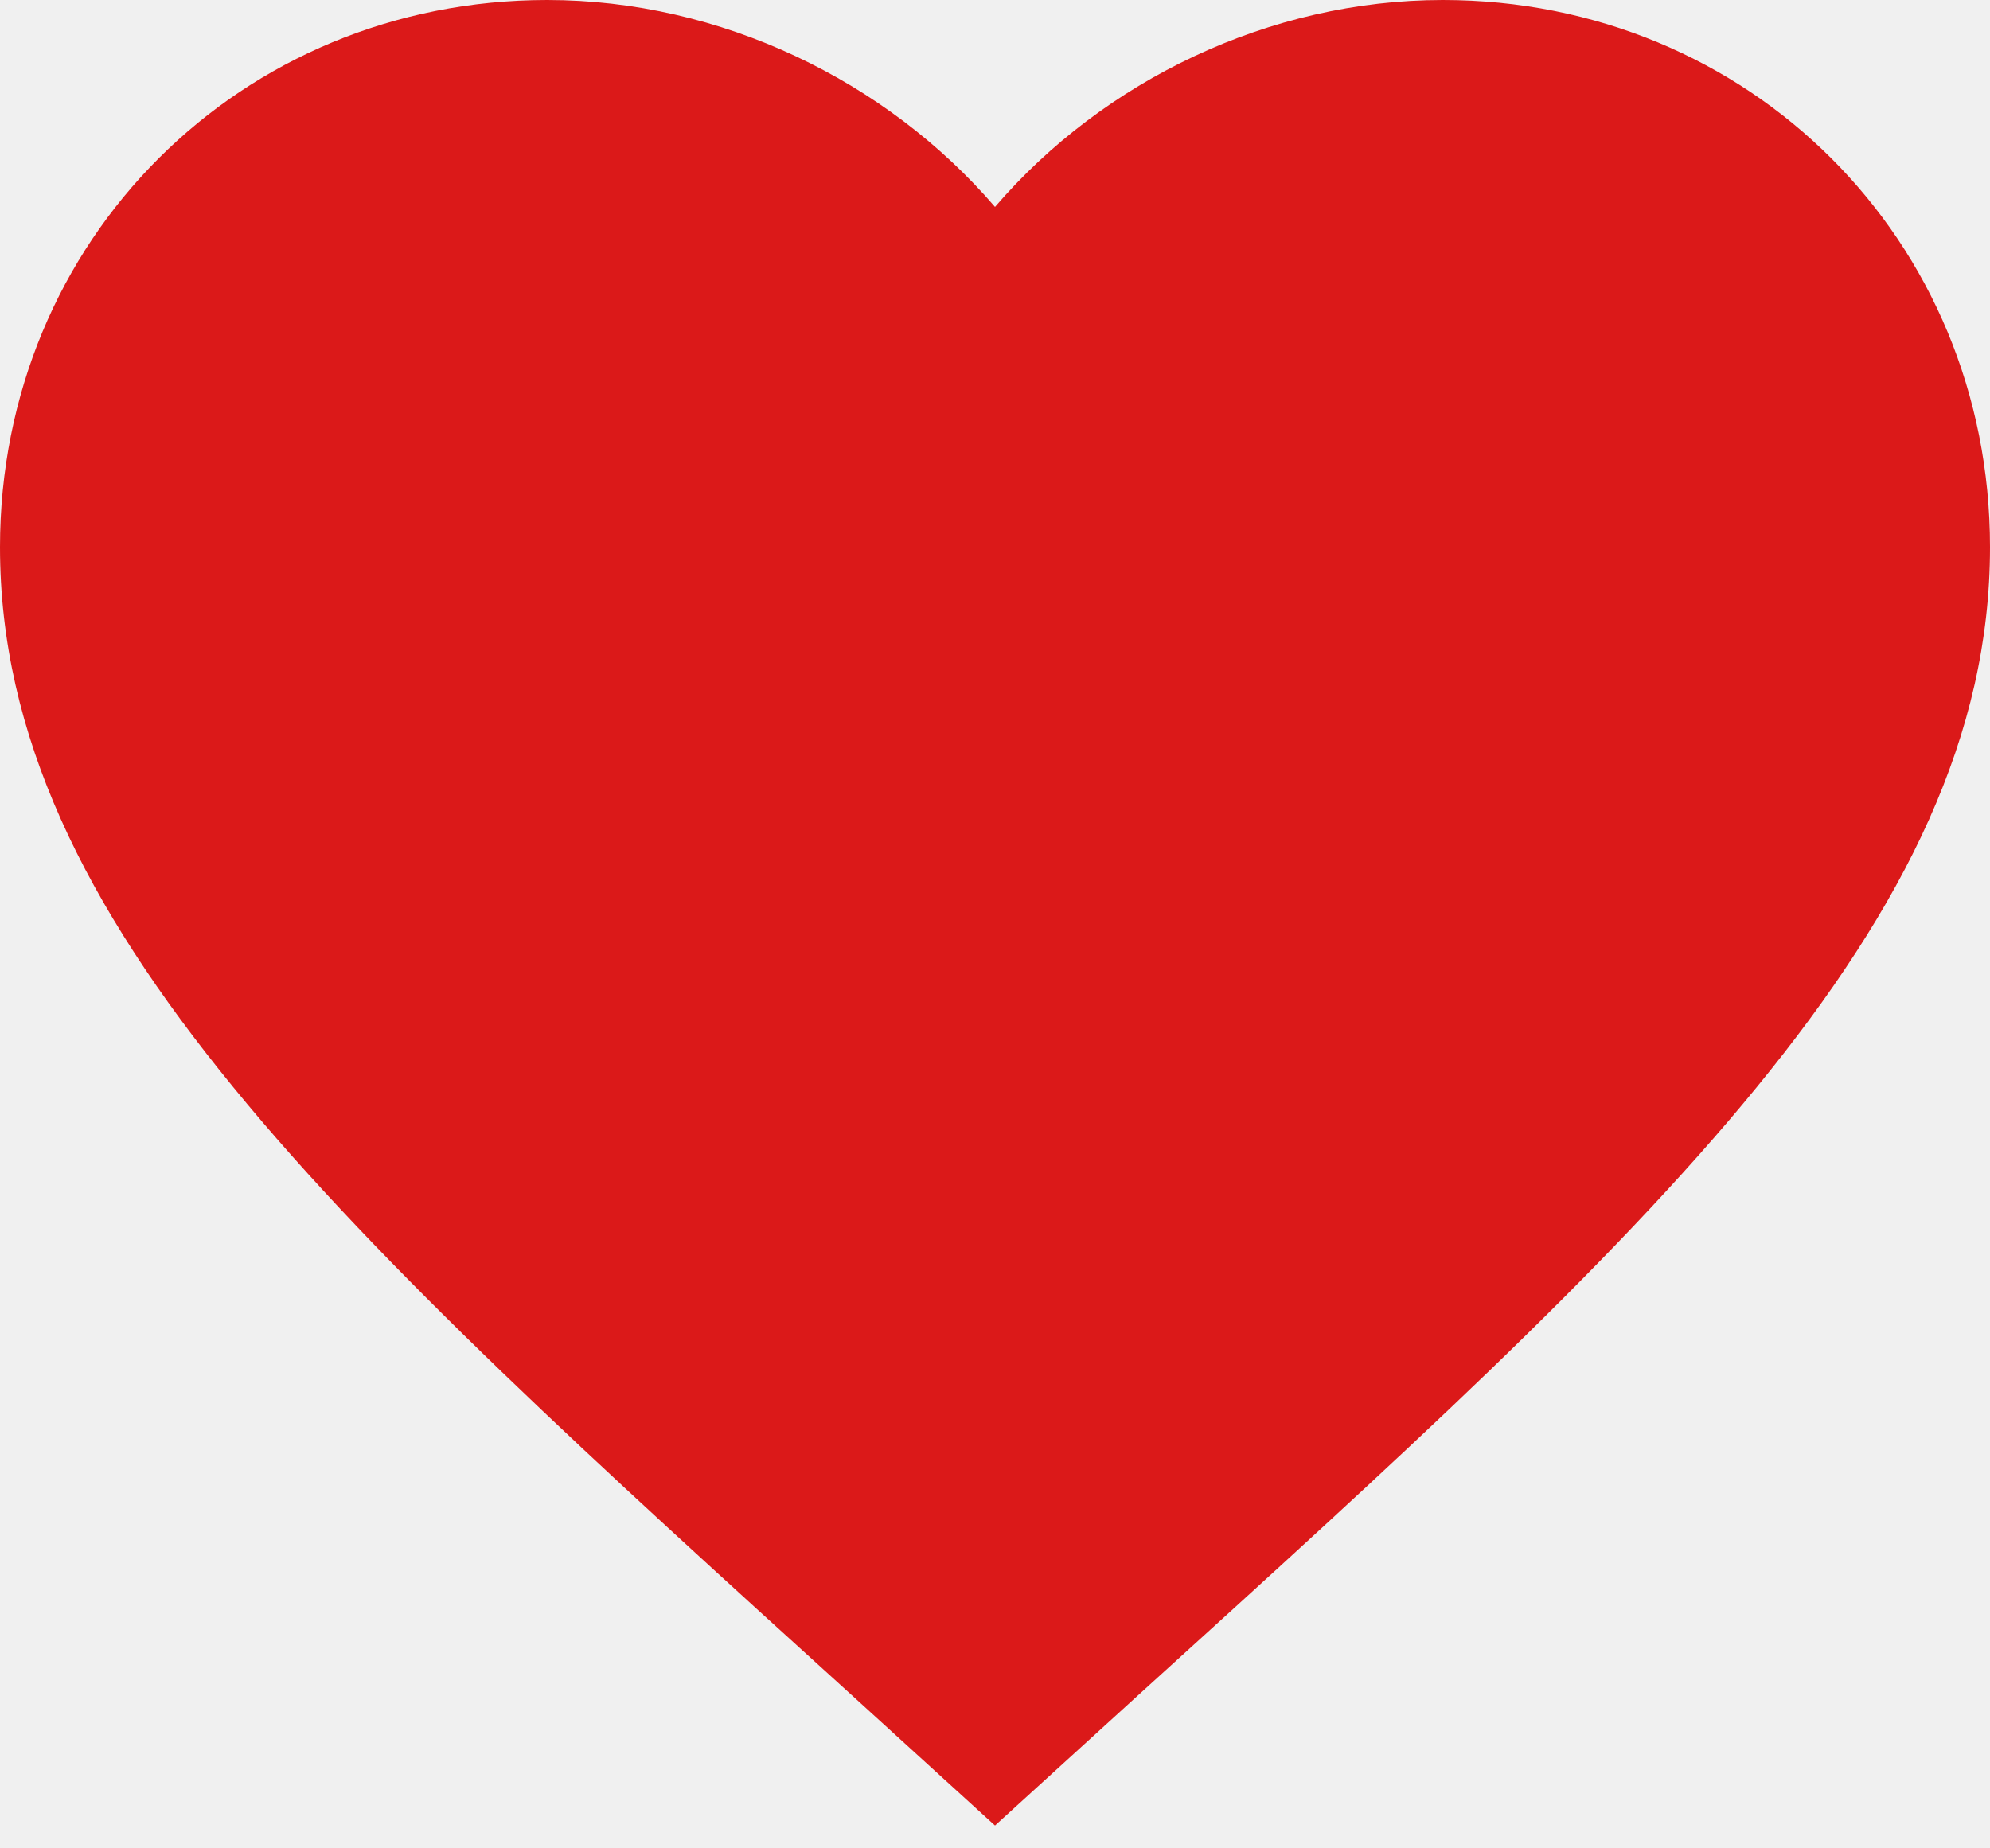
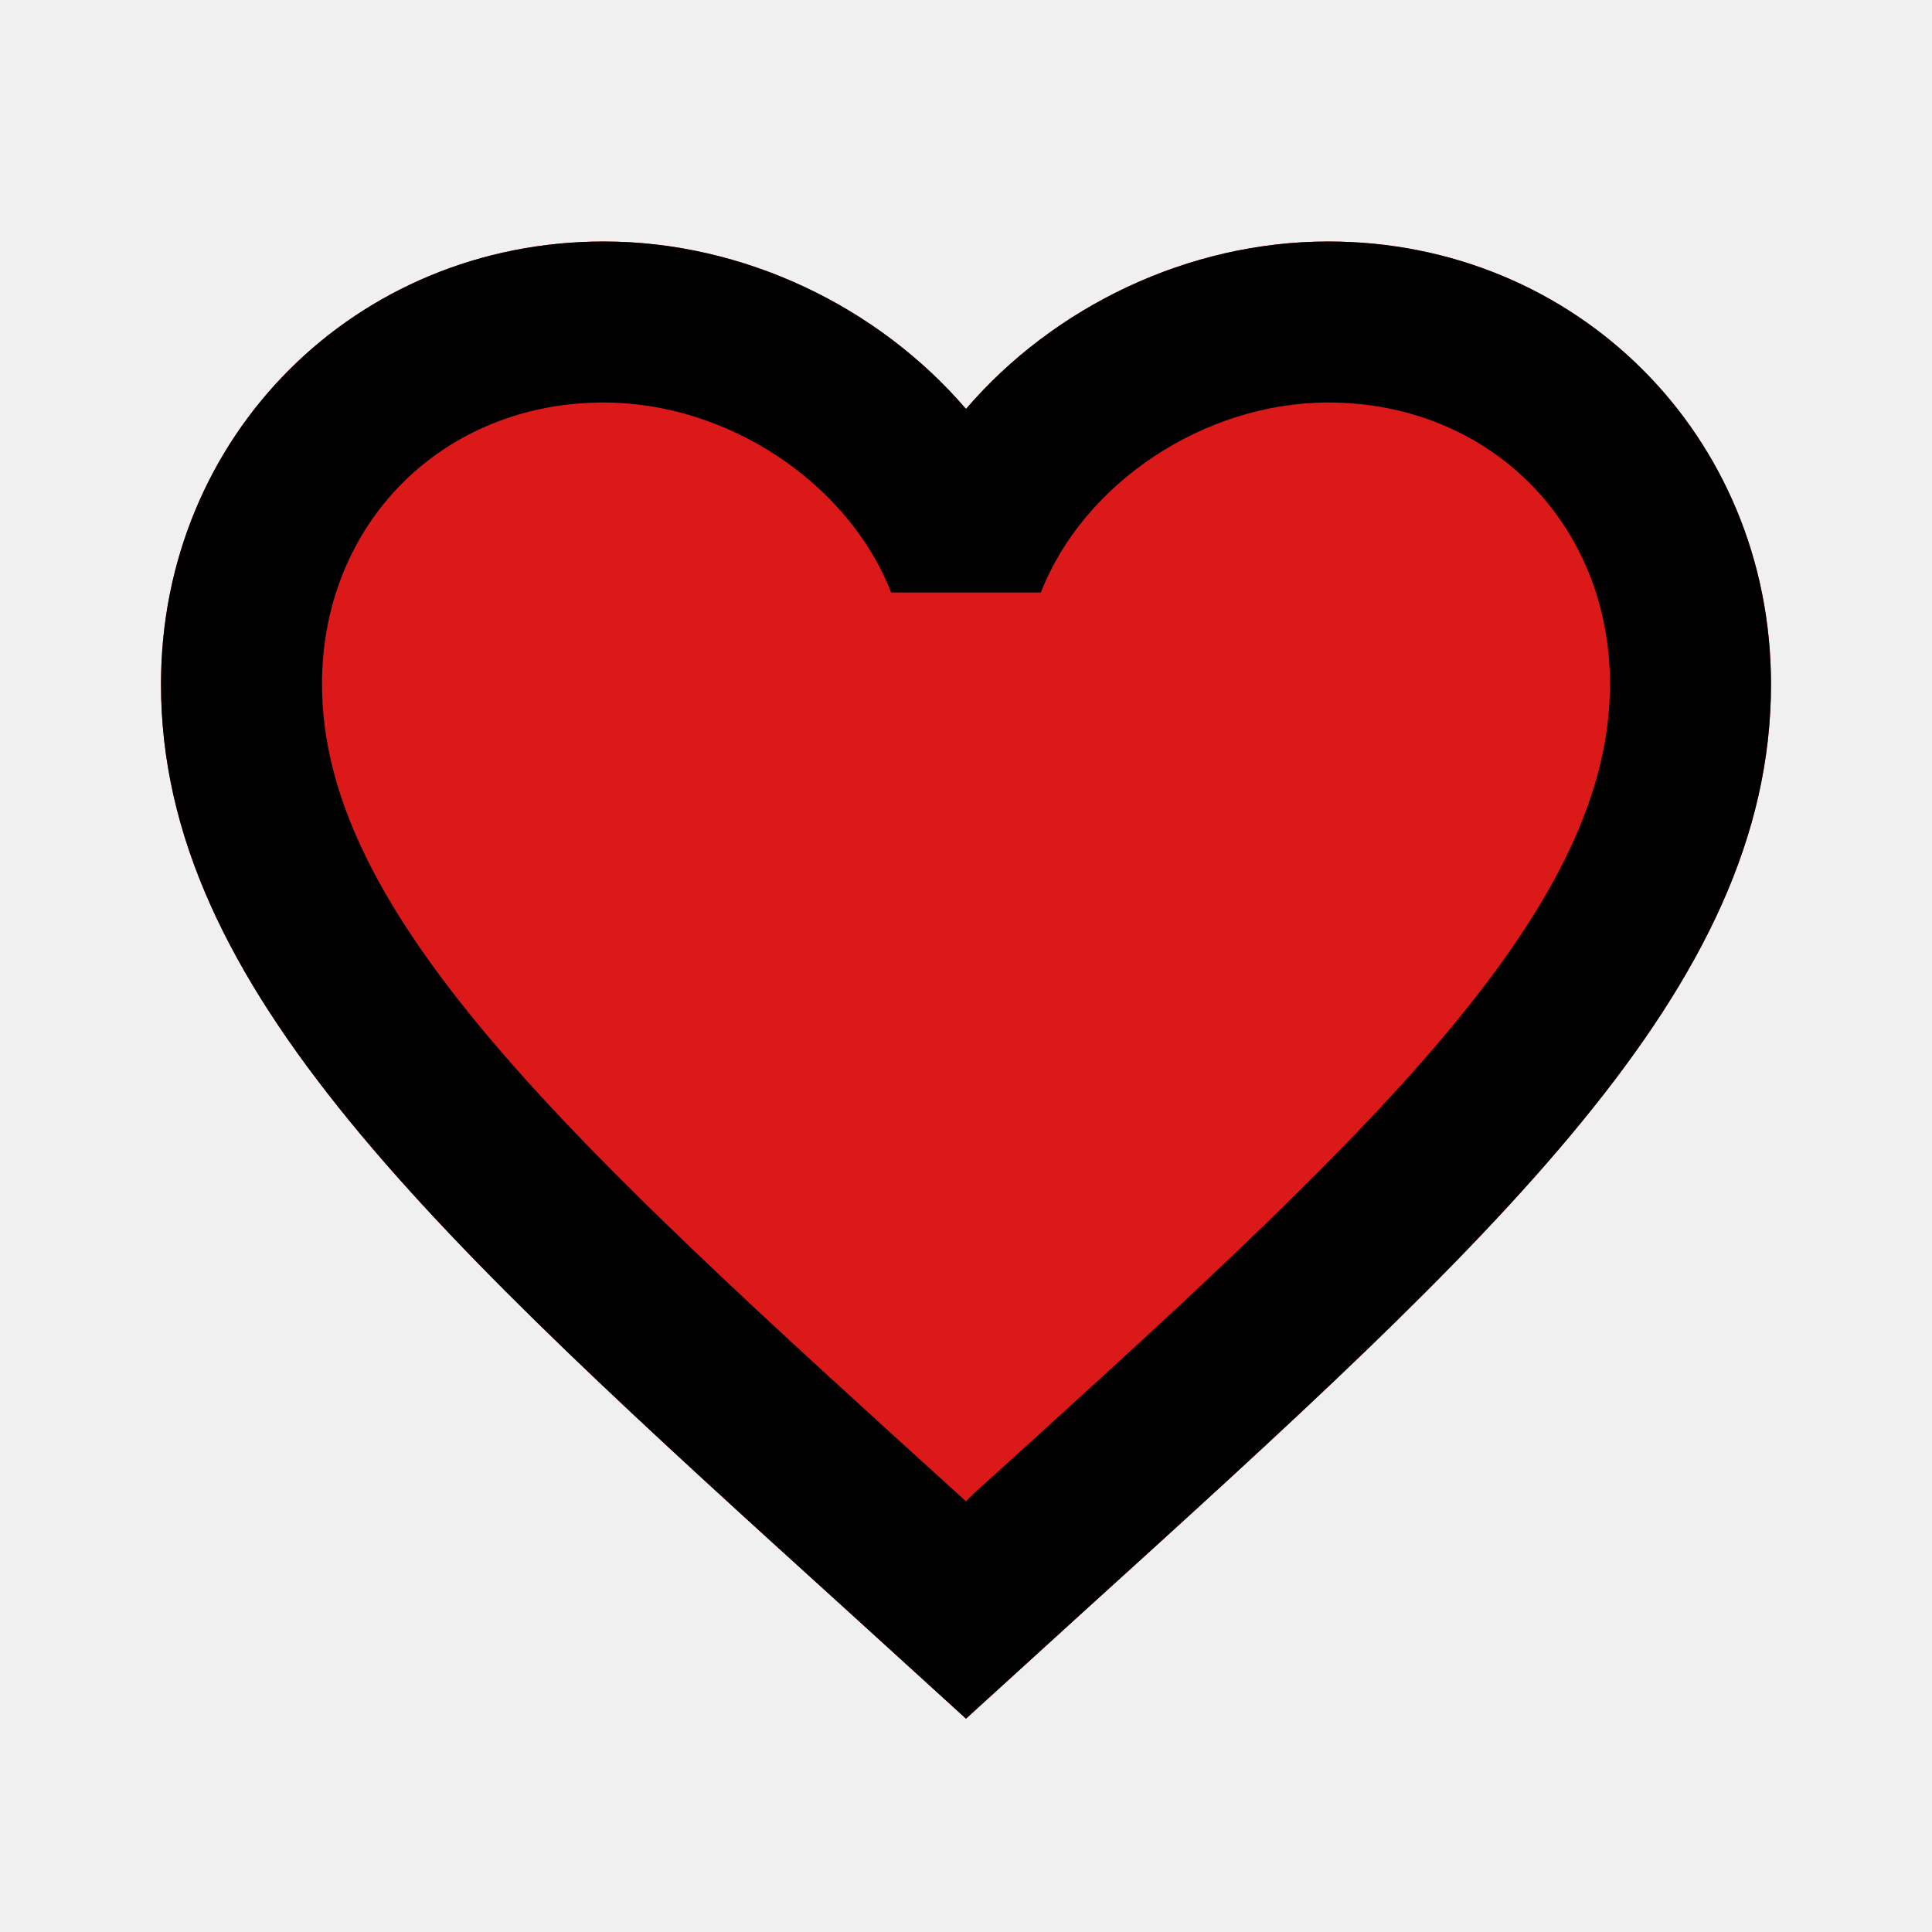
- <svg xmlns="http://www.w3.org/2000/svg" width="70" height="65" viewBox="0 0 70 65" fill="none">
-   <path d="M35 64.225L29.925 59.605C11.9 43.26 0 32.445 0 19.25C0 8.435 8.47 0 19.25 0C25.34 0 31.185 2.835 35 7.28C38.815 2.835 44.66 0 50.75 0C61.53 0 70 8.435 70 19.25C70 32.445 58.1 43.26 40.075 59.605L35 64.225Z" fill="#DB1919" />
+ <svg xmlns="http://www.w3.org/2000/svg" width="84" height="84" viewBox="0 0 84 84" fill="none">
+   <g clip-path="url(#clip0_172_552)">
+     <path d="M42 74.725L36.925 70.105C18.9 53.76 7 42.945 7 29.75C7 18.935 15.47 10.5 26.25 10.5C32.34 10.5 38.185 13.335 42 17.78C45.815 13.335 51.66 10.5 57.75 10.5C68.53 10.5 77 18.935 77 29.75C77 42.945 65.1 53.76 47.075 70.105L42 74.725Z" fill="#DB1919" />
+     <path d="M42.35 64.925L42 65.275L41.615 64.925C24.99 49.84 14 39.865 14 29.75C14 22.75 19.25 17.5 26.25 17.5C31.64 17.5 36.89 21 38.745 25.76L45.255 25.76C47.11 21 52.36 17.5 57.75 17.5C64.75 17.5 70 22.75 70 29.75C70 39.865 59.01 49.84 42.35 64.925ZM57.75 10.5C51.66 10.5 45.815 13.335 42 17.78C38.185 13.335 32.34 10.5 26.25 10.5C15.47 10.5 7 18.935 7 29.75C7 42.945 18.9 53.76 36.925 70.105L42 74.725L47.075 70.105C65.1 53.76 77 42.945 77 29.75C77 18.935 68.53 10.5 57.75 10.5Z" fill="black" />
+   </g>
+   <defs>
+     <clipPath id="clip0_172_552">
+       <rect width="84" height="84" fill="white" />
+     </clipPath>
+   </defs>
</svg>
